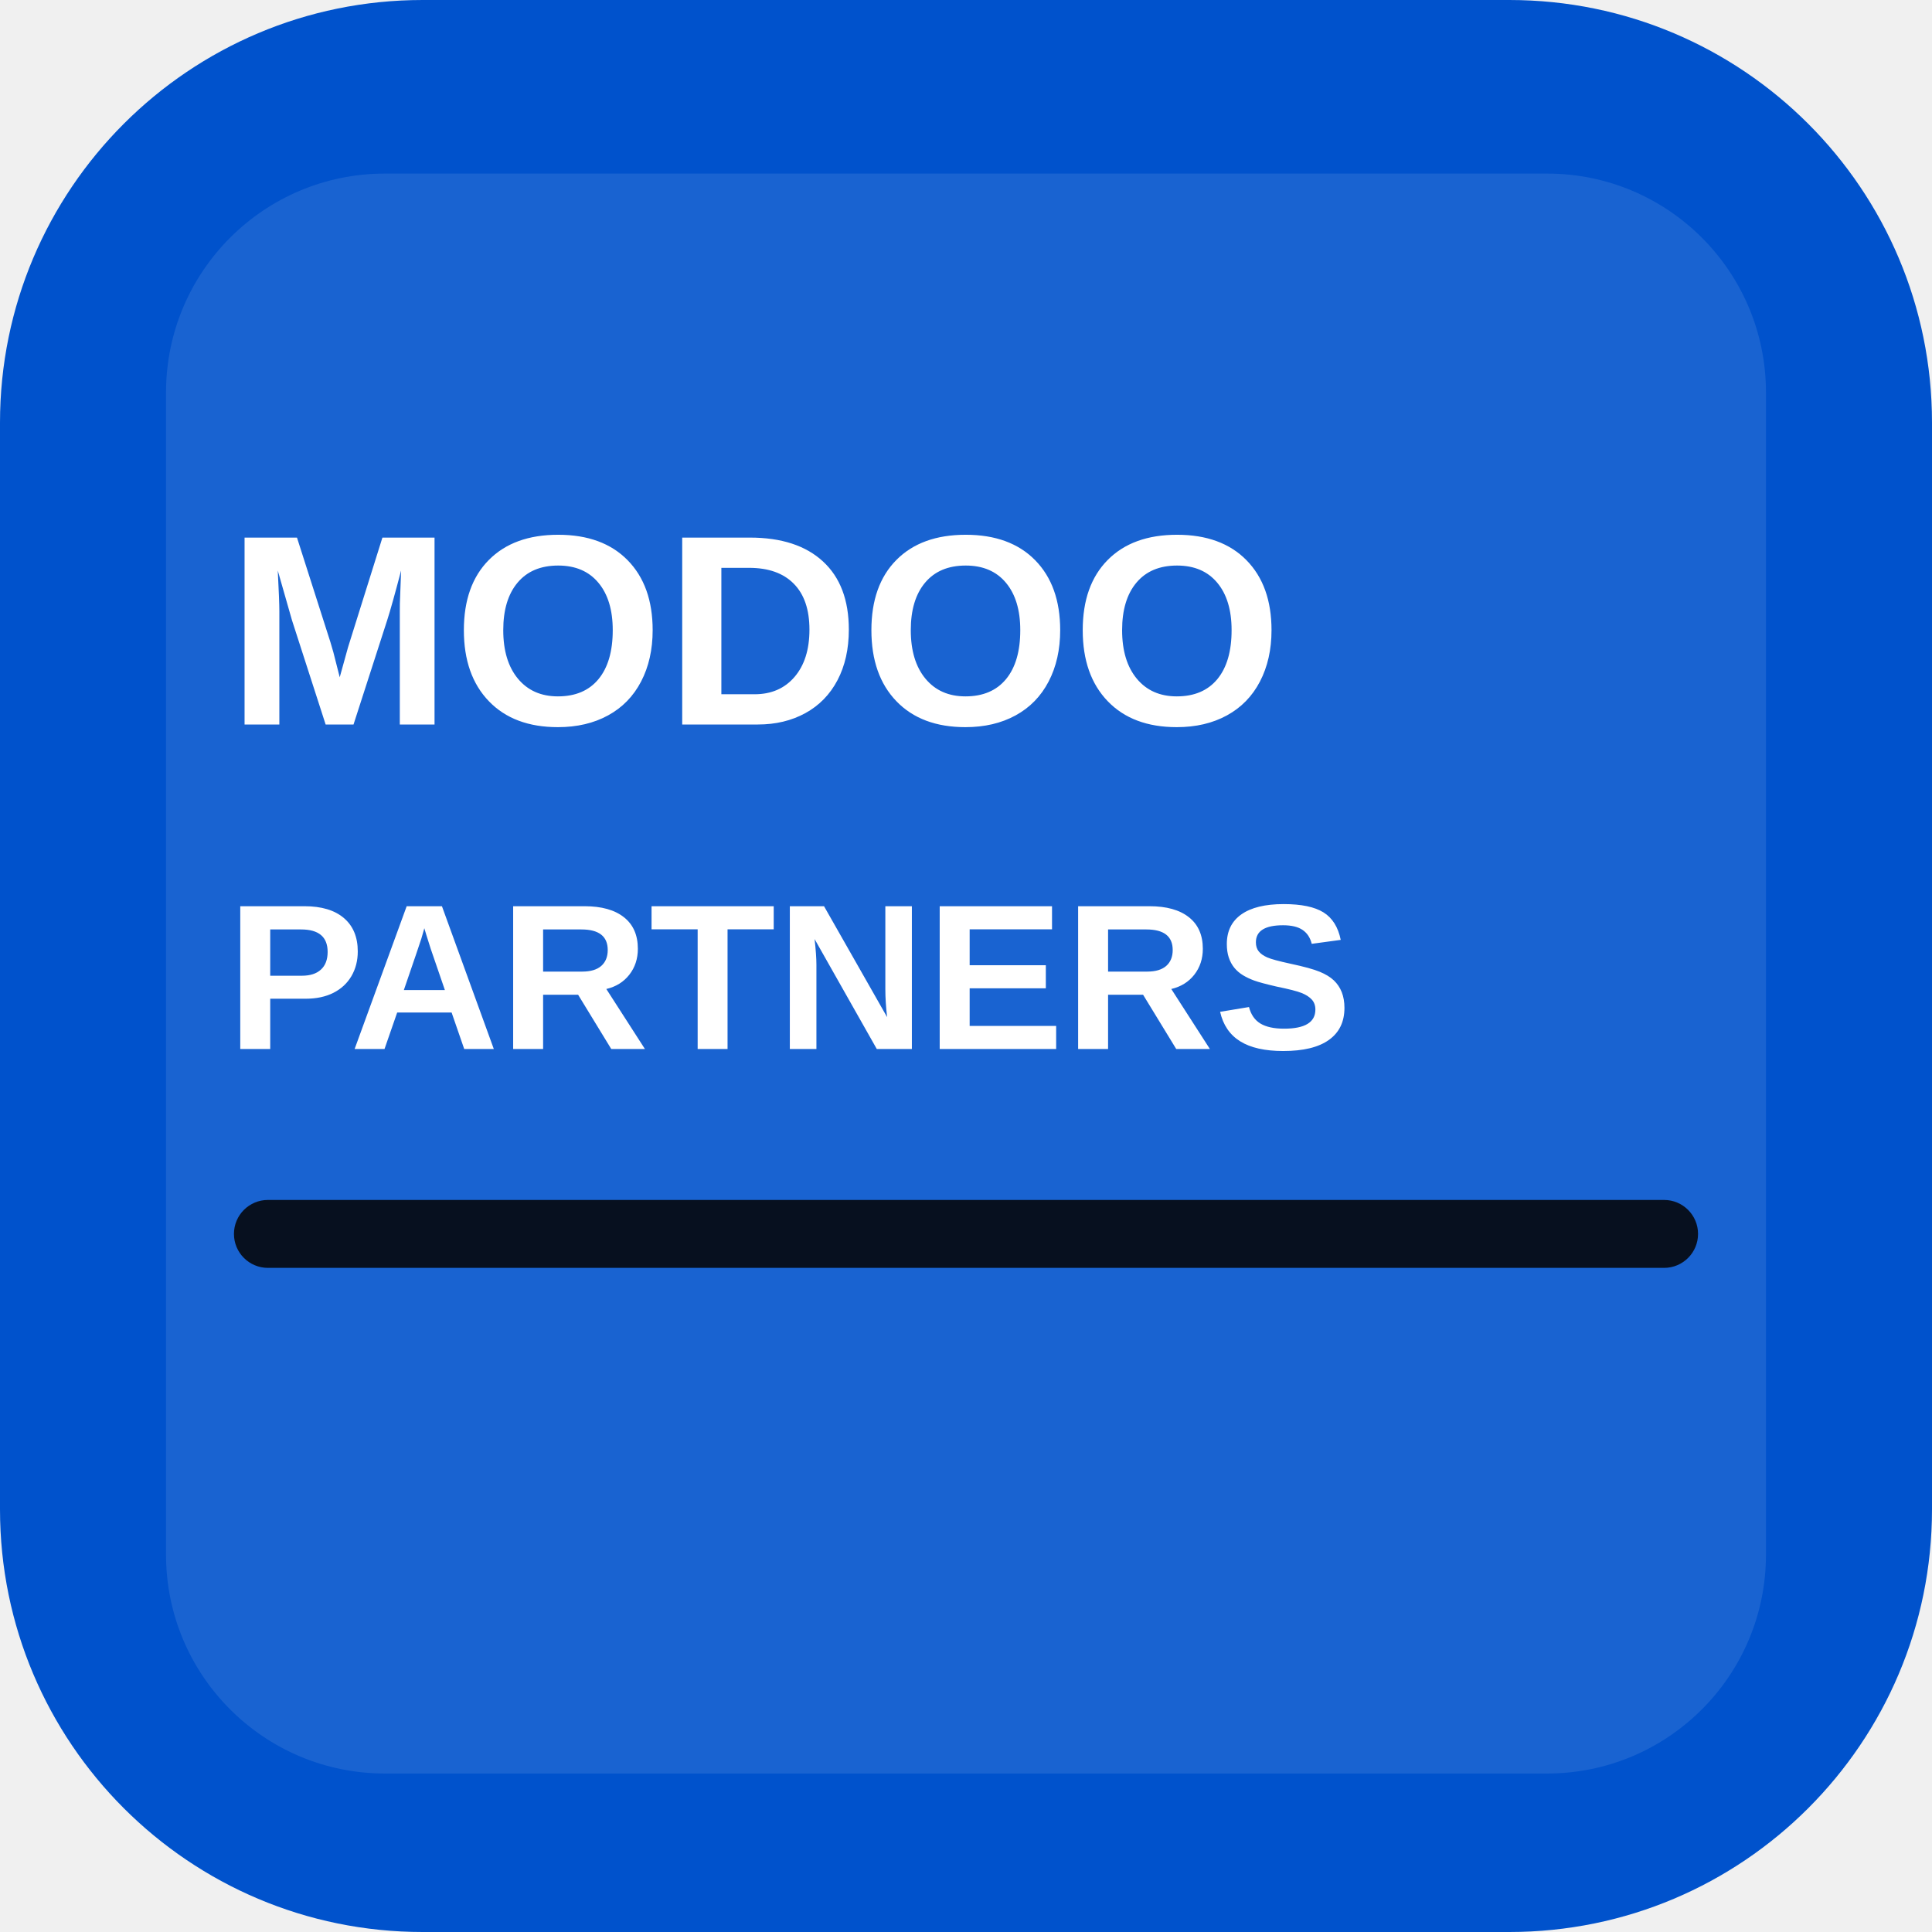
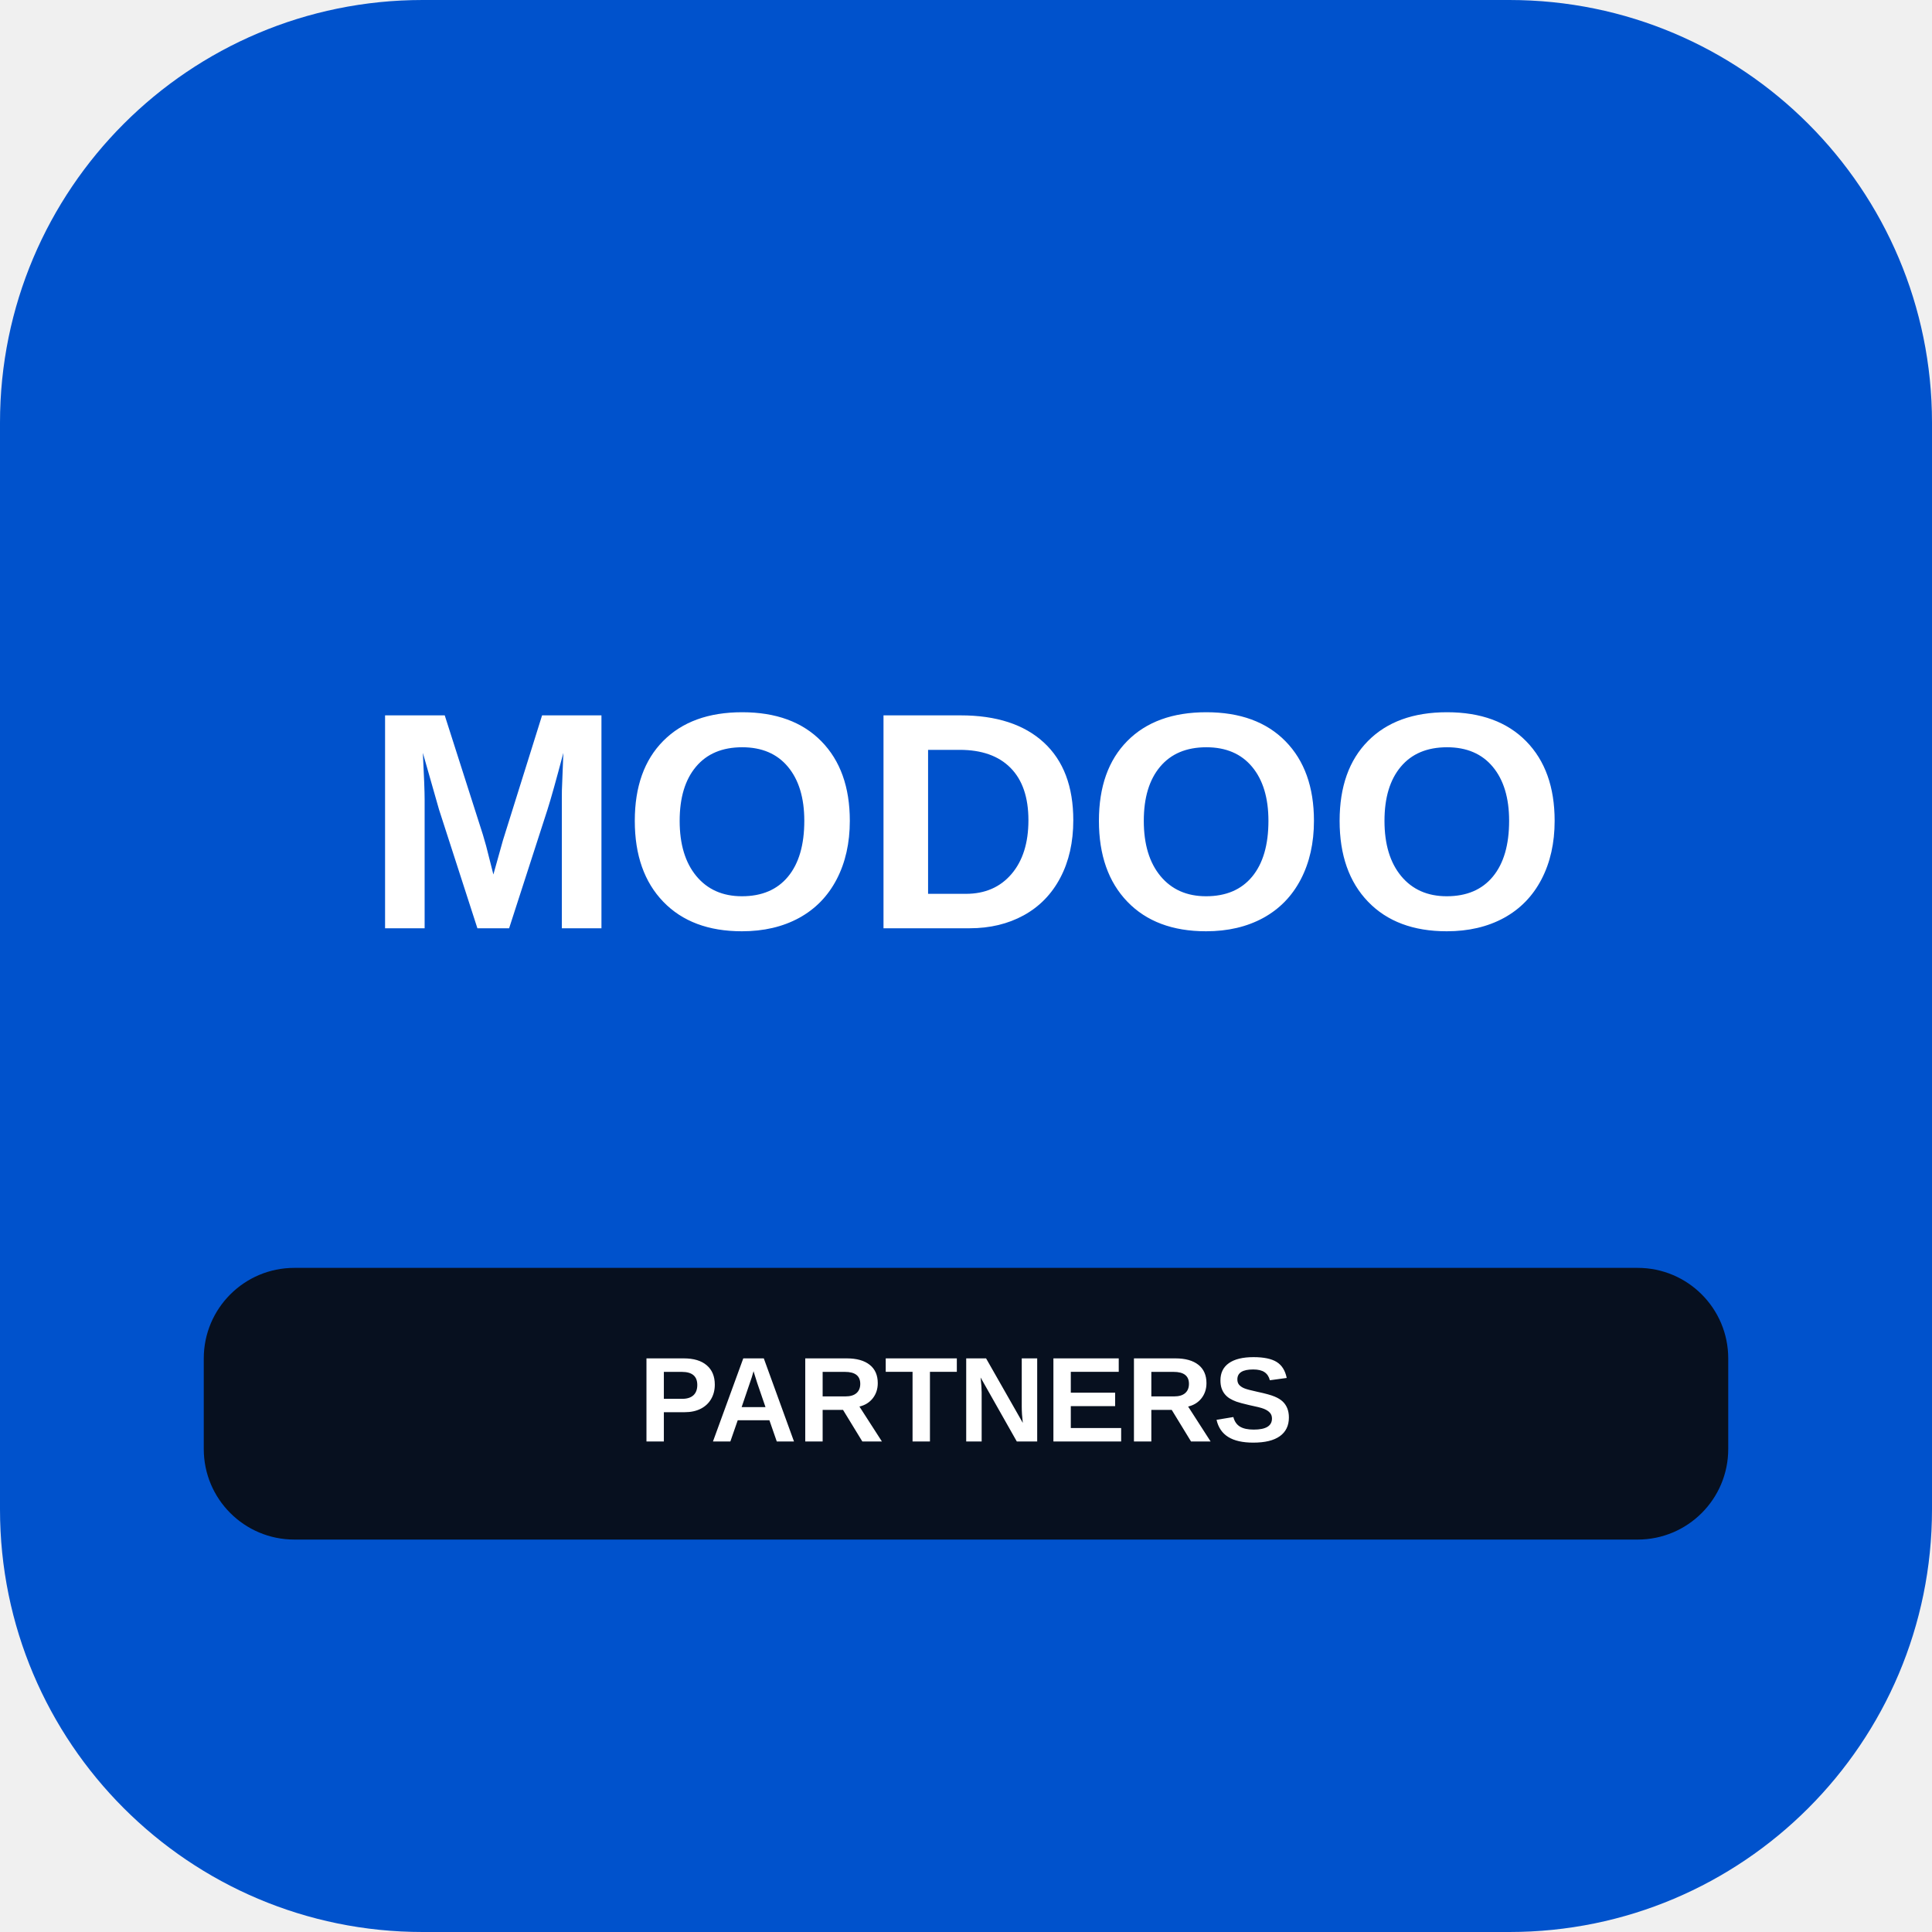
<svg xmlns="http://www.w3.org/2000/svg" width="512" height="512" viewBox="0 0 512 512" fill="none">
  <rect width="512" height="512" rx="112" fill="#0052cc" />
-   <rect x="44" y="46" width="424" height="424" rx="58" fill="#ffffff" fill-opacity="0.10" />
-   <text x="60" y="192" fill="#ffffff" font-family="Arial Black, Arial, sans-serif" font-size="72" font-weight="900">MODOO</text>
-   <text x="60" y="278" fill="#ffffff" font-family="Arial Black, Arial, sans-serif" font-size="55" font-weight="900">PARTNERS</text>
-   <rect x="62" y="318" width="388" height="18" rx="9" fill="#07101f" />
+   <rect x="54" y="336" width="404" height="72" rx="24" fill="#07101f" />
+   <text x="256" y="246" fill="#ffffff" font-family="Arial Black, Arial, sans-serif" font-size="82" font-weight="900" text-anchor="middle">MODOO</text>
+   <text x="256" y="382" fill="#ffffff" font-family="Arial Black, Arial, sans-serif" font-size="32" font-weight="900" text-anchor="middle">PARTNERS</text>
</svg>
